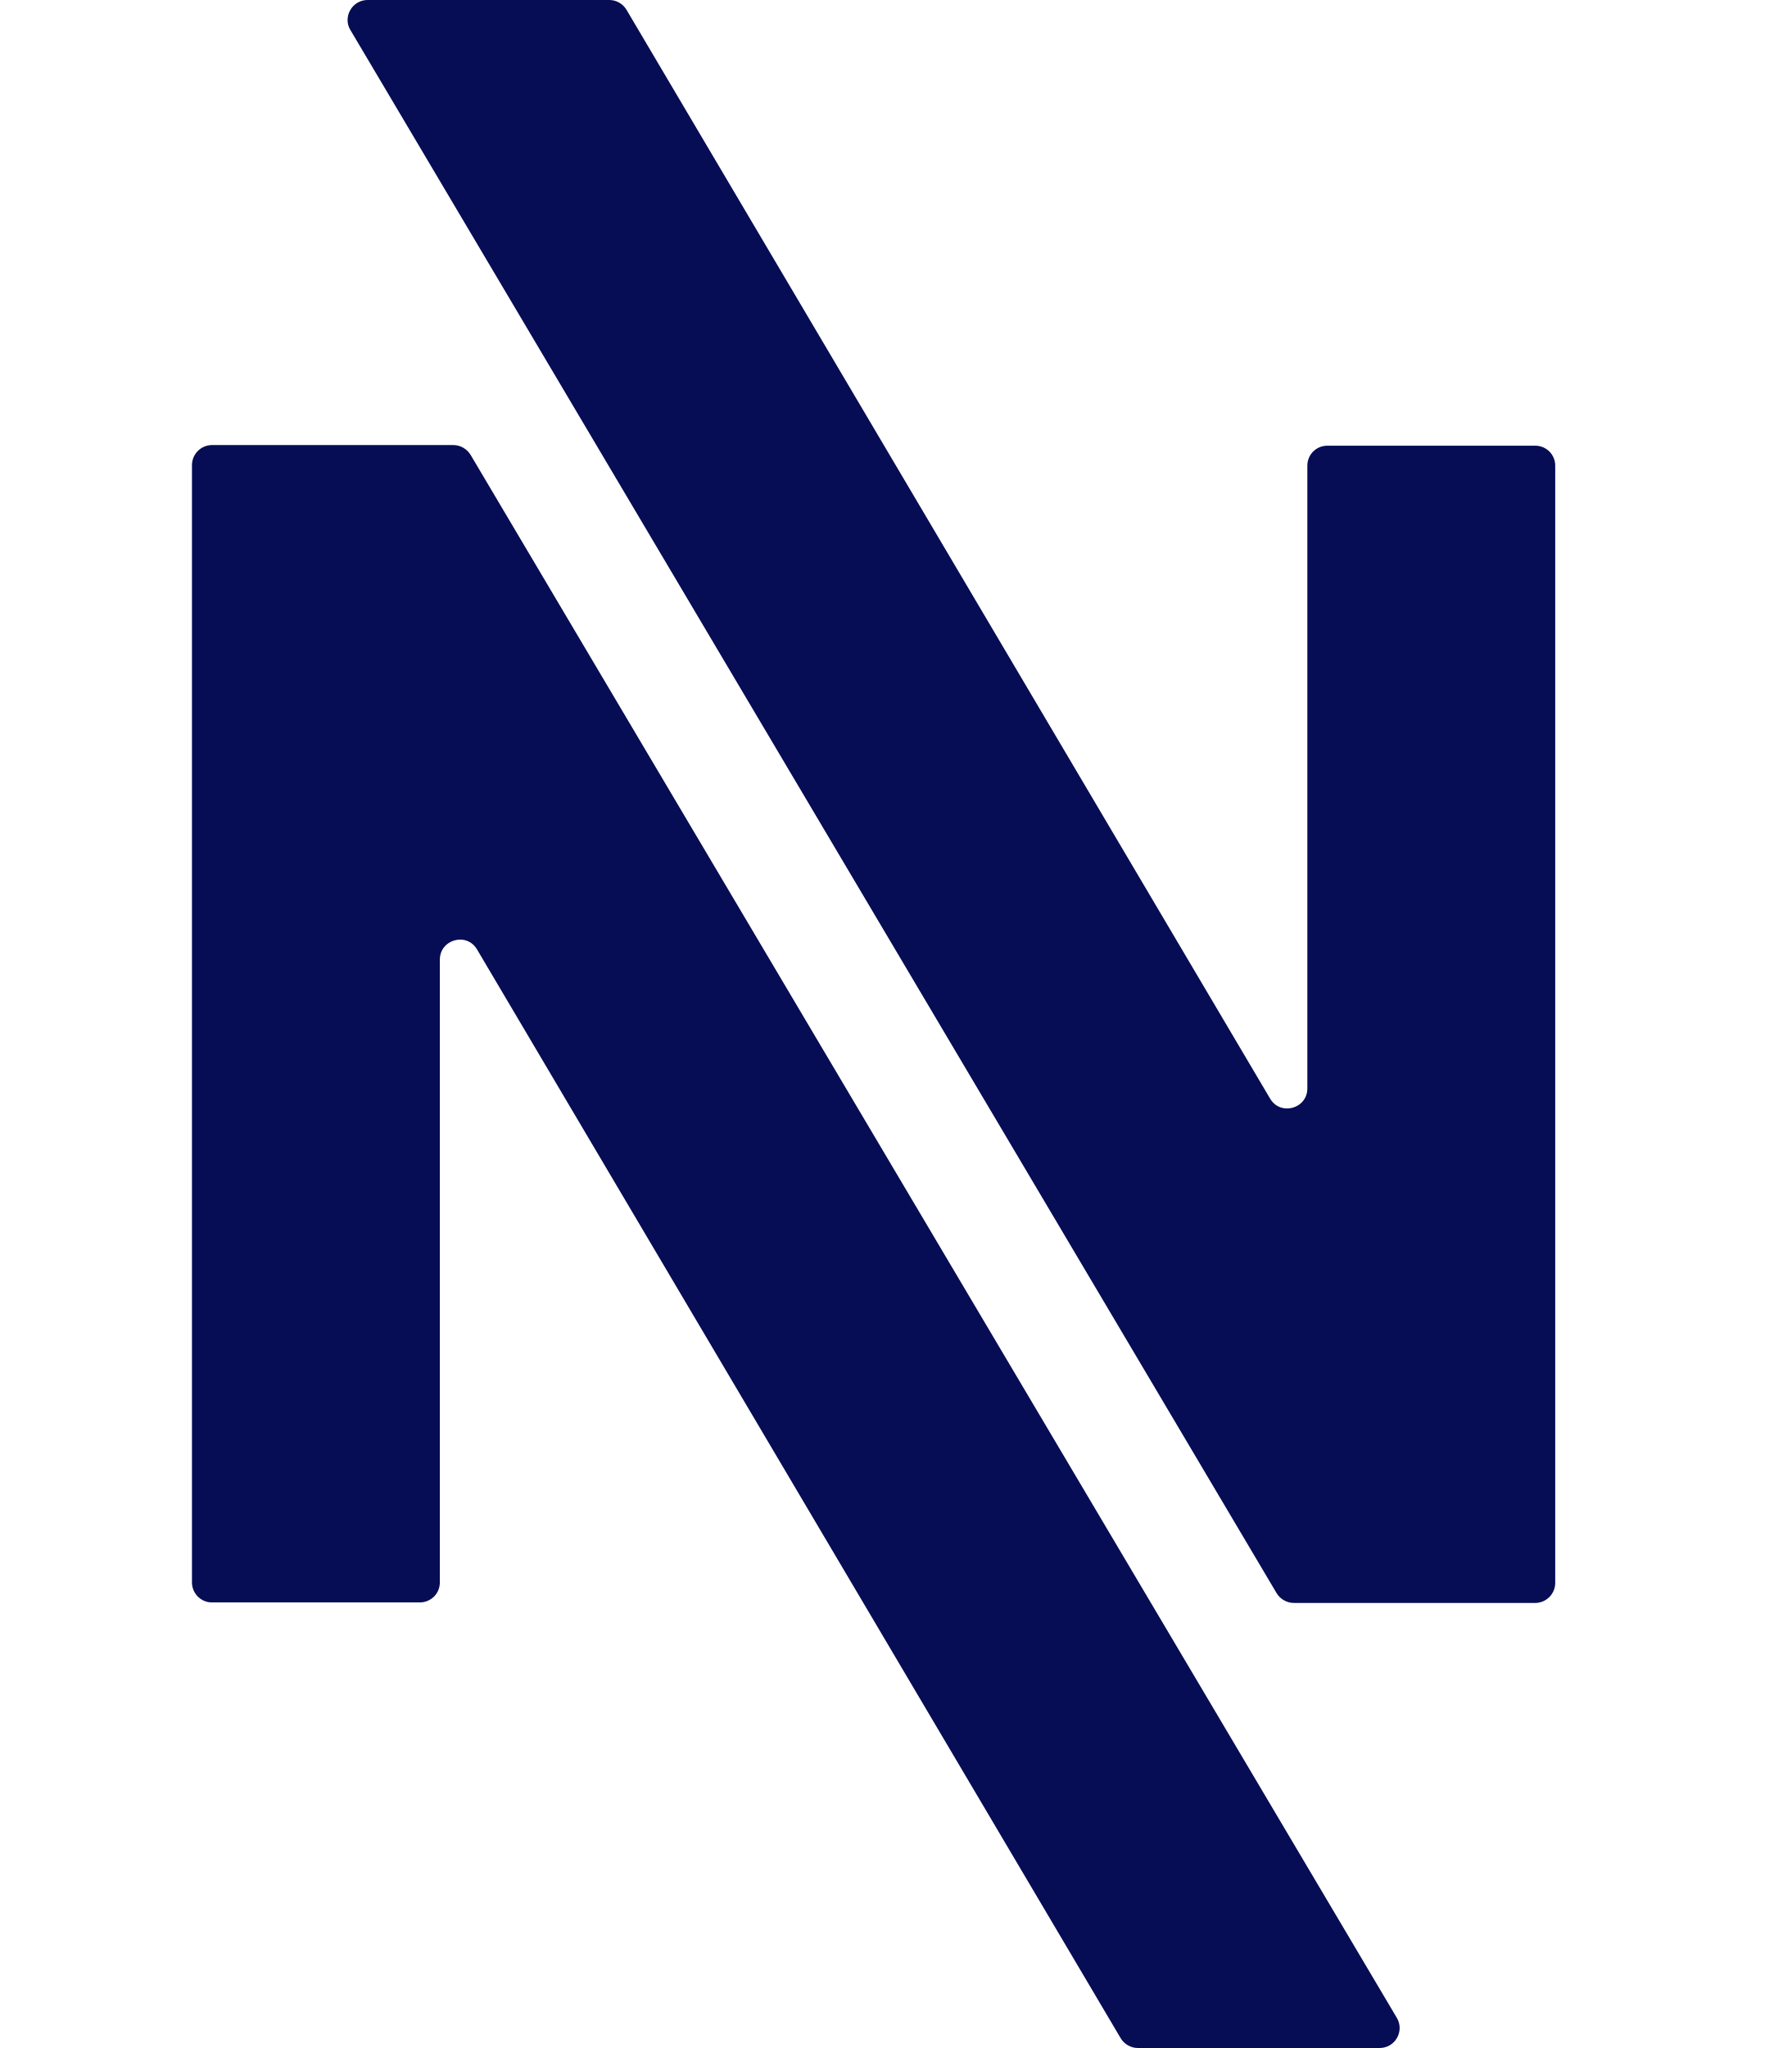
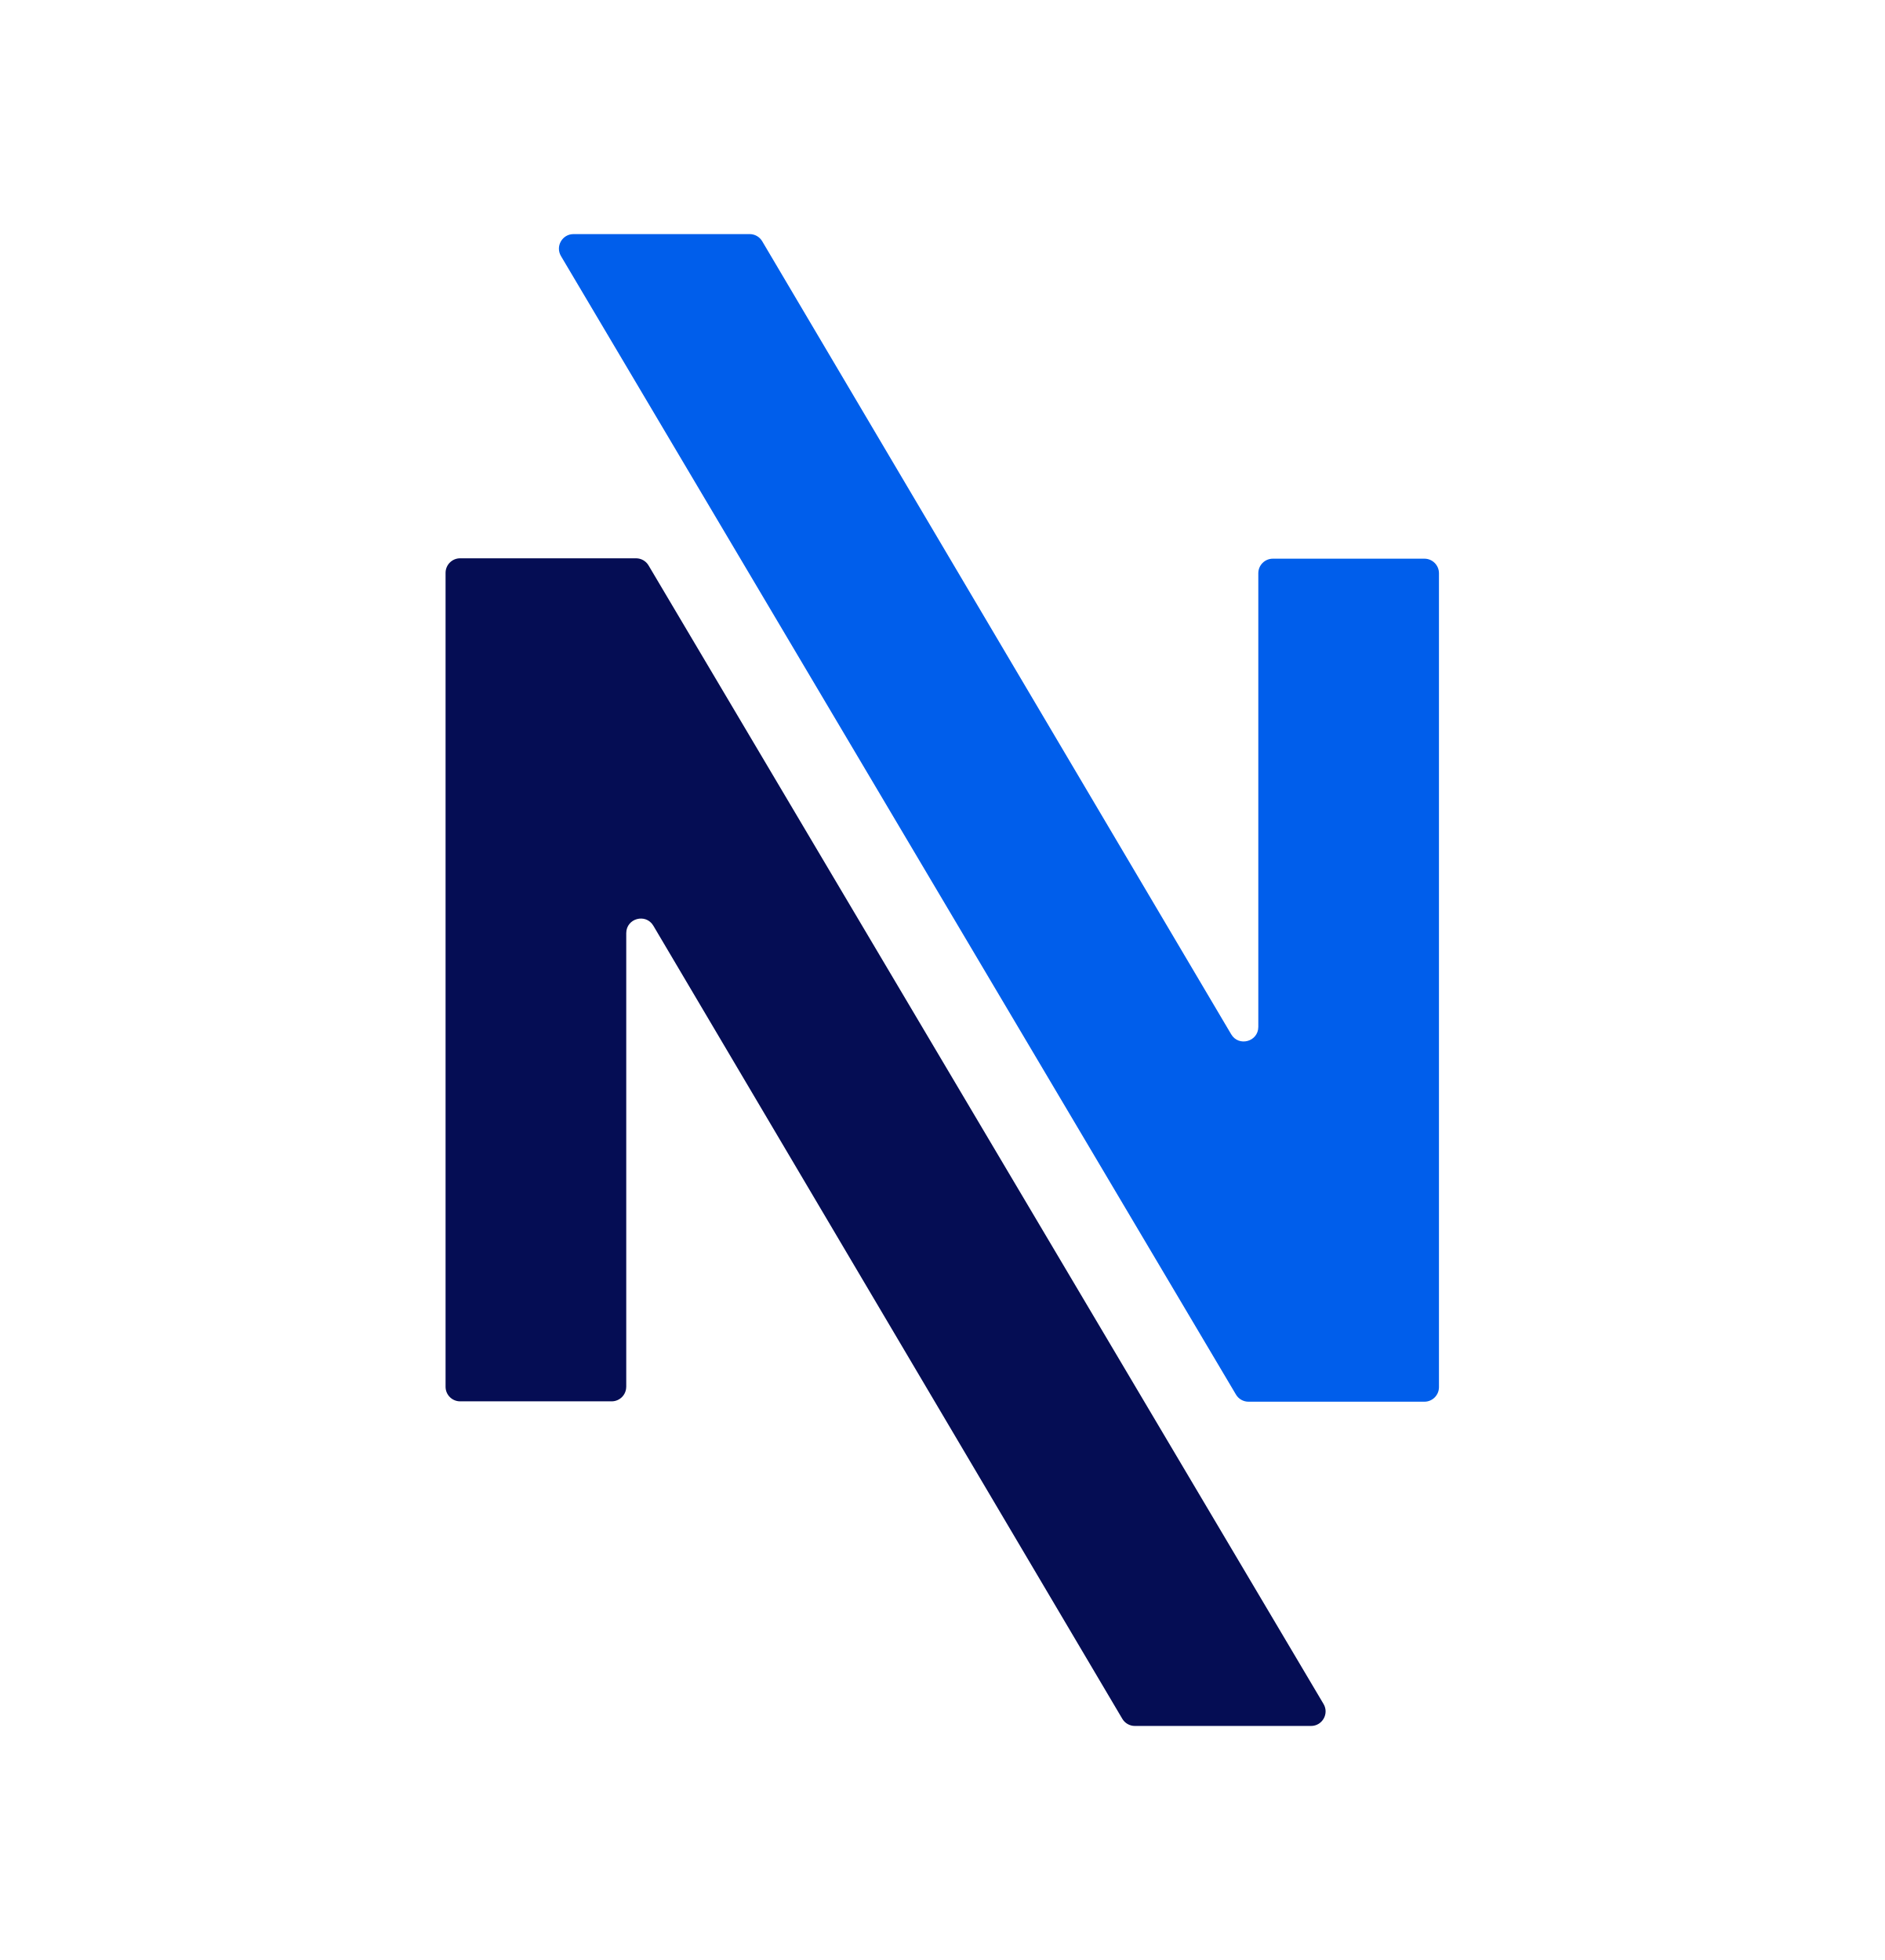
- <svg xmlns="http://www.w3.org/2000/svg" width="14" height="16" viewBox="0 0 11 16" fill="#060D55">
-   <path d="M1.937 12.363V7.498C1.937 7.339 2.147 7.28 2.228 7.418L7.257 15.923C7.271 15.947 7.291 15.966 7.314 15.979C7.338 15.993 7.364 16 7.392 16H9.281C9.402 16 9.477 15.868 9.415 15.764L2.177 3.553C2.163 3.53 2.143 3.511 2.12 3.498C2.096 3.484 2.069 3.477 2.042 3.477H0.156C0.115 3.477 0.075 3.494 0.046 3.523C0.017 3.552 0 3.592 0 3.633V12.362C0 12.449 0.07 12.519 0.156 12.519H1.781C1.823 12.519 1.862 12.502 1.892 12.473C1.921 12.444 1.937 12.404 1.937 12.363ZM1.239 0.236L8.476 12.447C8.49 12.47 8.51 12.489 8.533 12.502C8.557 12.516 8.584 12.523 8.611 12.523H10.497C10.538 12.523 10.578 12.506 10.607 12.477C10.636 12.448 10.653 12.408 10.653 12.367V3.638C10.653 3.597 10.637 3.557 10.607 3.527C10.578 3.498 10.538 3.482 10.497 3.482H8.872C8.83 3.482 8.791 3.498 8.761 3.528C8.732 3.557 8.716 3.597 8.716 3.638V8.503C8.716 8.662 8.506 8.72 8.425 8.583L3.396 0.077C3.382 0.054 3.363 0.034 3.339 0.021C3.315 0.007 3.289 8.72911e-05 3.261 3.30603e-07H1.372C1.345 -5.64729e-05 1.318 0.007 1.294 0.021C1.27 0.035 1.25 0.055 1.237 0.079C1.223 0.103 1.216 0.13 1.216 0.158C1.216 0.185 1.224 0.212 1.239 0.236Z" />
+ <svg xmlns="http://www.w3.org/2000/svg" id="Layer_1" data-name="Layer 1" viewBox="0 0 684.42 711.93">
+   <defs>
+     <style>
+       .cls-1 {
+         fill: #005eeb;
+       }
+ 
+       .cls-2 {
+         fill: #050d54;
+       }
+     </style>
+   </defs>
+   <path class="cls-2" d="m227.44,503.72v-164.77c0-5.39,7.11-7.33,9.85-2.69l170.31,288.06c.95,1.61,2.68,2.6,4.56,2.6h63.97c4.1,0,6.65-4.46,4.55-7.99L235.54,205.38c-.95-1.61-2.68-2.59-4.55-2.59h-63.88c-2.92,0-5.29,2.37-5.29,5.29v295.64c0,2.92,2.37,5.29,5.29,5.29h55.03c2.92,0,5.29-2.37,5.29-5.29Z" />
+   <path class="cls-1" d="m203.74,93.02l245.14,413.53c.95,1.61,2.68,2.59,4.55,2.59h63.88c2.92,0,5.29-2.37,5.29-5.29V208.22c0-2.92-2.37-5.29-5.29-5.29h-55.03c-2.92,0-5.29,2.37-5.29,5.29v164.77c0,5.39-7.11,7.33-9.85,2.69L276.82,87.63c-.95-1.61-2.68-2.6-4.56-2.6h-63.97c-4.1,0-6.65,4.46-4.55,7.99Z" />
</svg>
